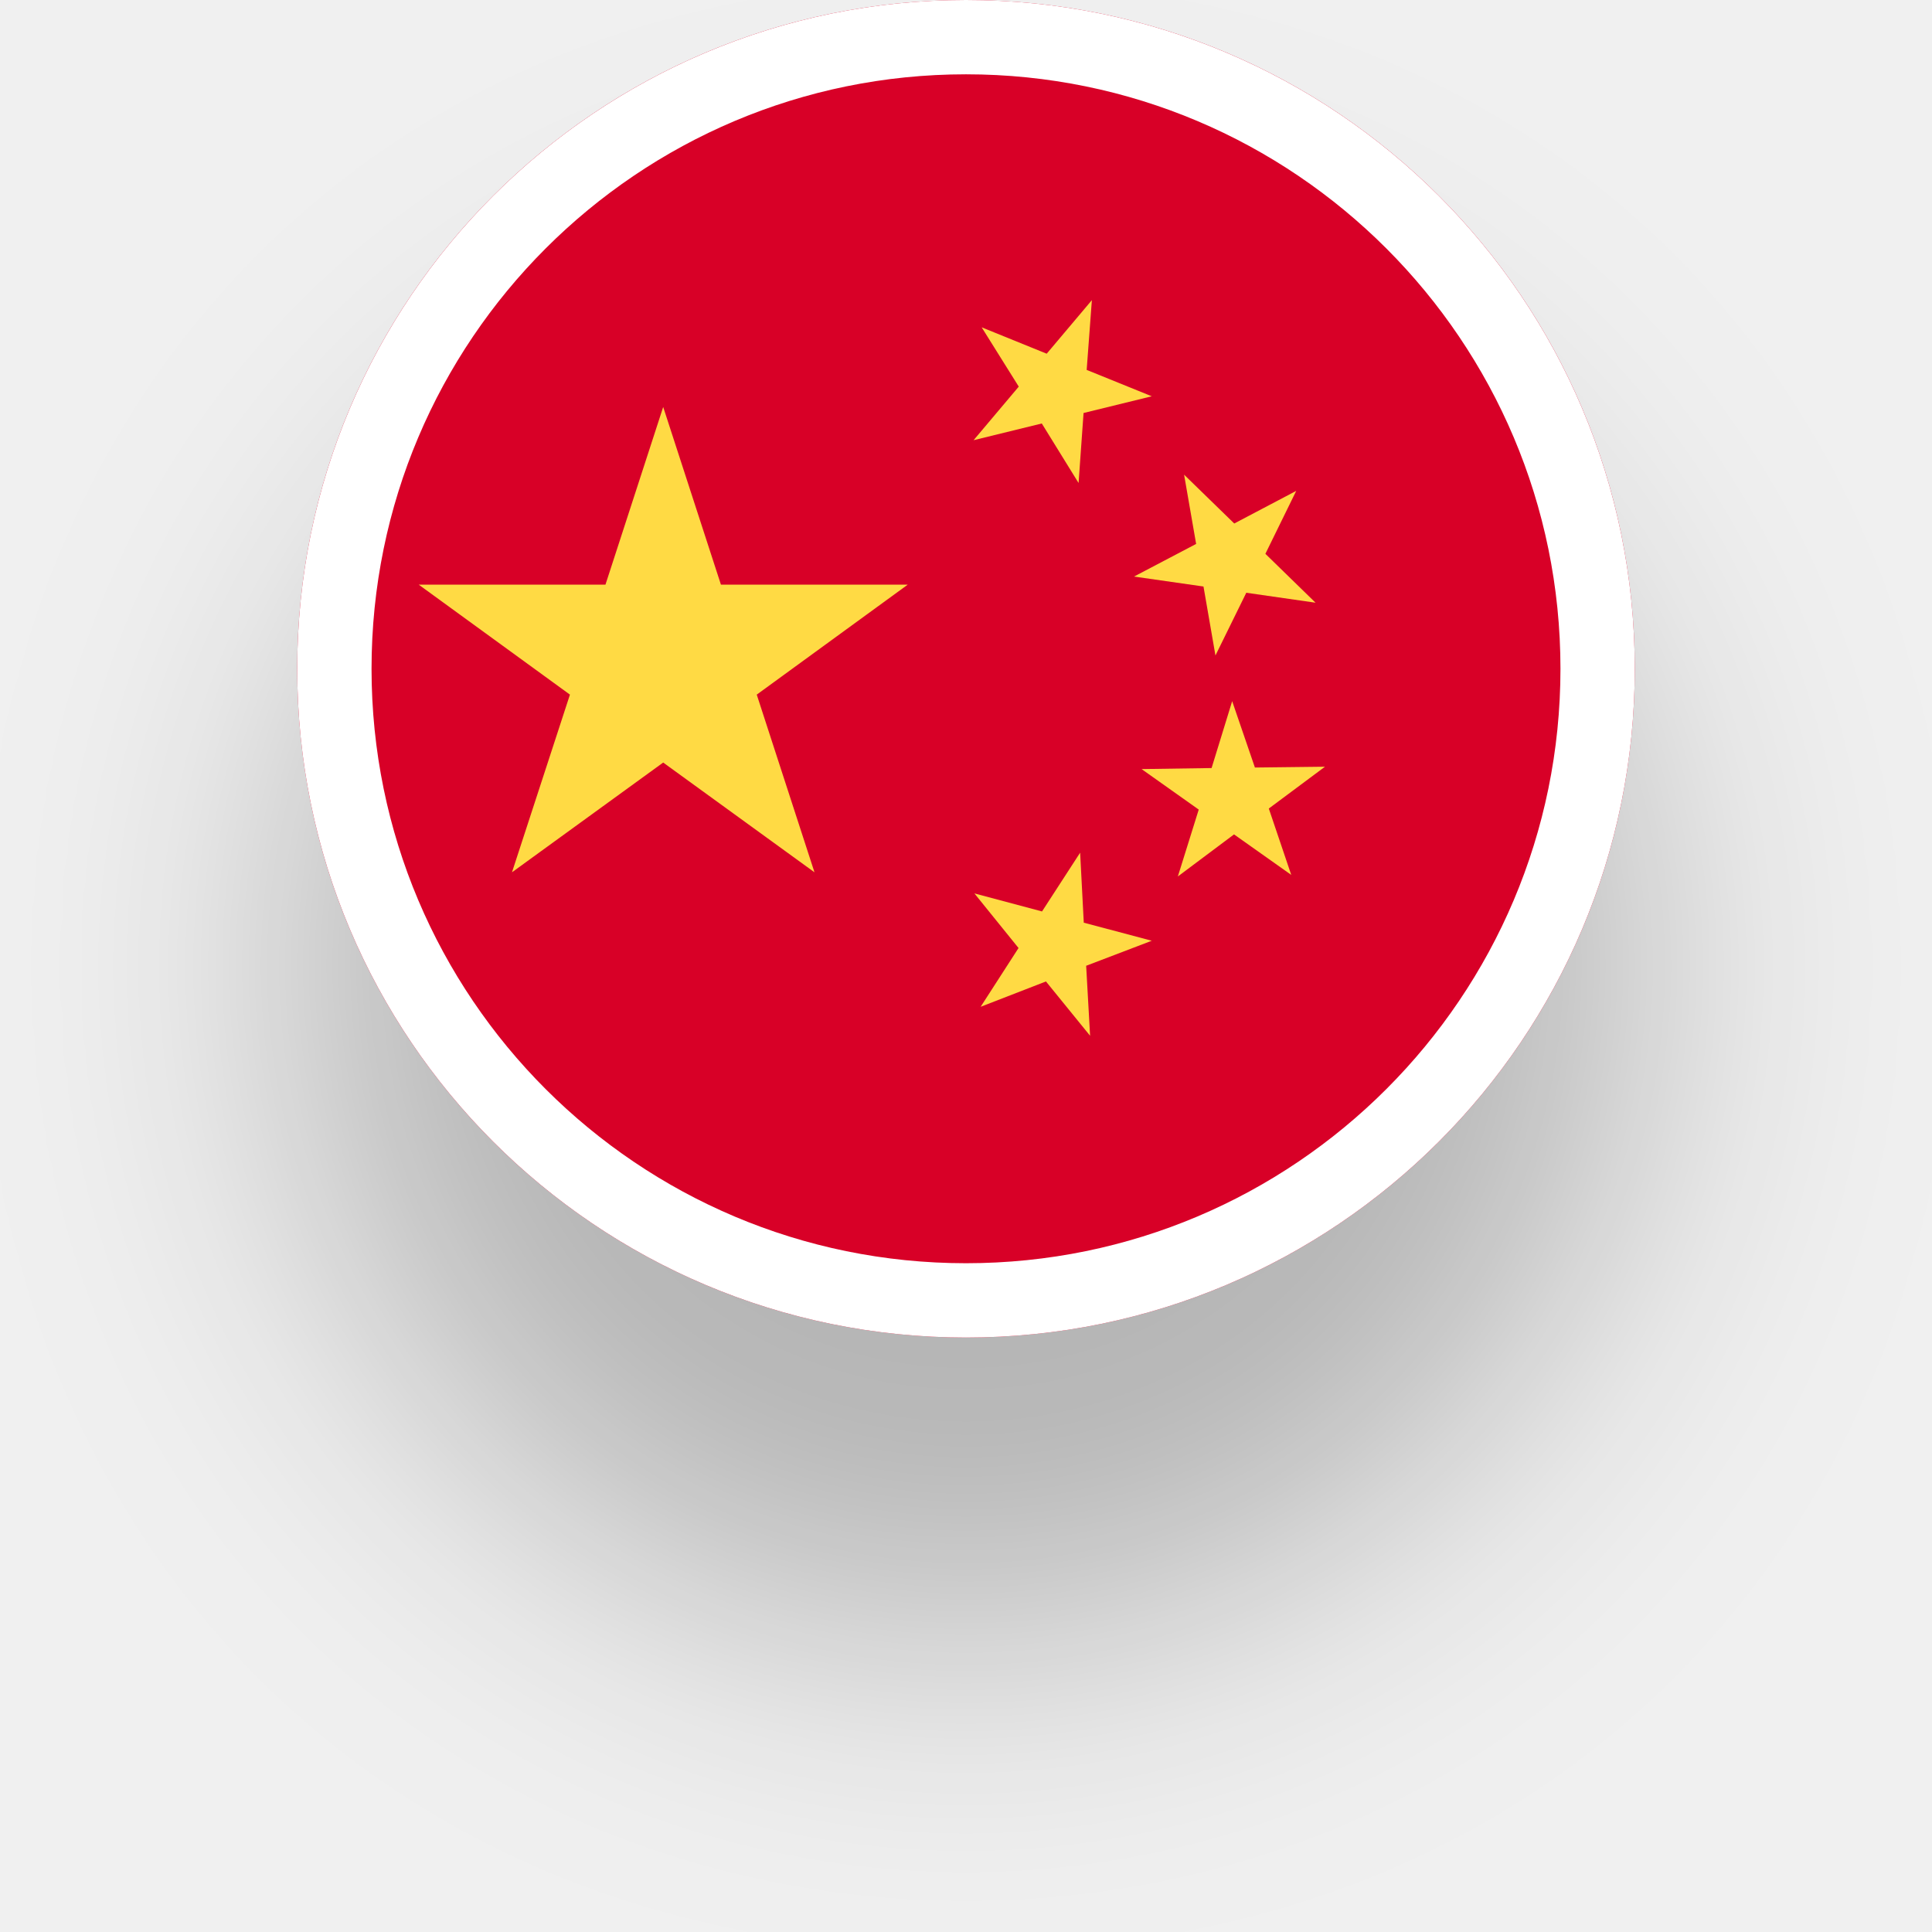
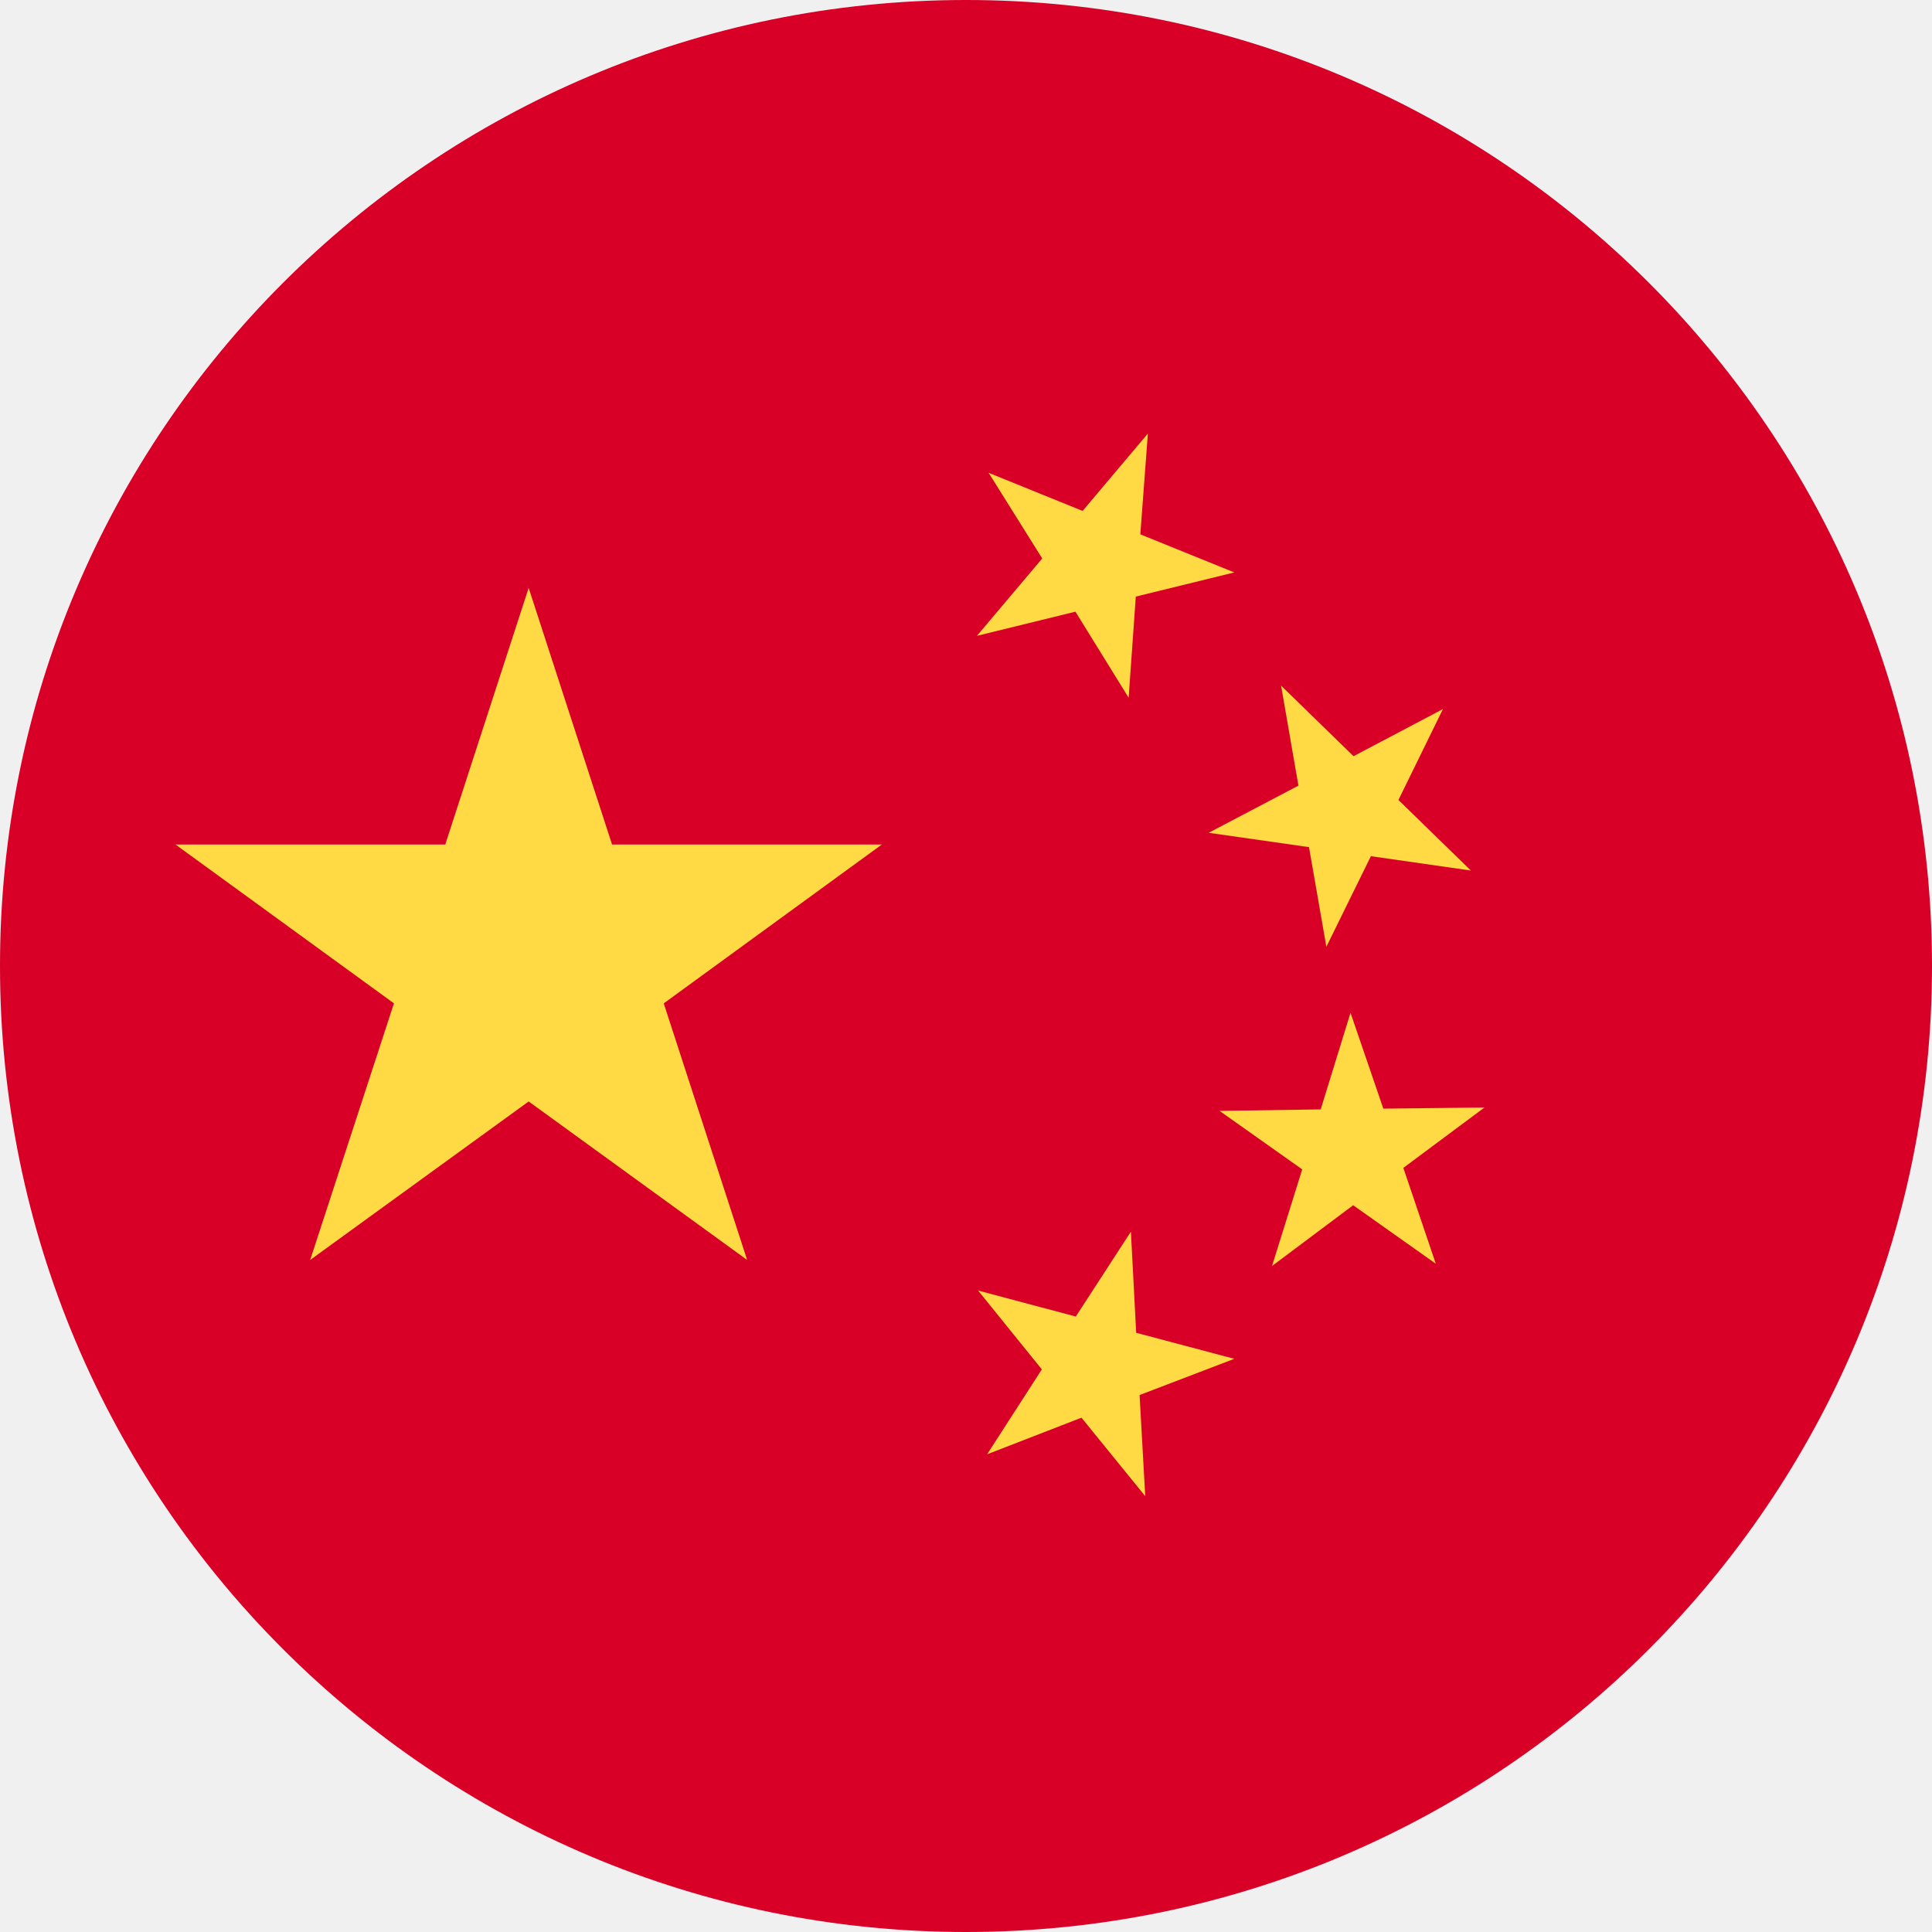
- <svg xmlns="http://www.w3.org/2000/svg" width="26" height="26" viewBox="0 0 26 26" fill="none">
-   <g filter="url(#filter0_d)">
-     <path d="M13 18C17.971 18 22 13.971 22 9C22 4.029 17.971 0 13 0C8.029 0 4 4.029 4 9C4 13.971 8.029 18 13 18Z" fill="#D80027" />
-     <path d="M21.5 9C21.5 13.694 17.694 17.5 13 17.5C8.306 17.5 4.5 13.694 4.5 9C4.5 4.306 8.306 0.5 13 0.5C17.694 0.5 21.5 4.306 21.5 9Z" stroke="white" />
+ <svg xmlns="http://www.w3.org/2000/svg" version="1.1" id="Layer_1" x="0px" y="0px" viewBox="-49 141 512 512" style="enable-background:new -49 141 512 512;" xml:space="preserve">
+   <style type="text/css">
+ 	.st0{fill:#D80027;}
+ 	.st1{fill:#FFDA44;}
+ </style>
+   <circle class="st0" cx="207" cy="397" r="256" />
+   <g>
+     <polygon class="st1" points="91.1,296.8 113.2,364.8 184.7,364.8 126.9,406.9 149,474.9 91.1,432.9 33.2,474.9 55.4,406.9    -2.5,364.8 69,364.8  " />
+     <polygon class="st1" points="254.5,537.5 237.6,516.7 212.6,526.4 227.1,503.9 210.2,483 236.1,489.9 250.7,467.4 252.1,494.2    278.1,501.1 253,510.7  " />
+     <polygon class="st1" points="288.1,476.5 296.1,450.9 274.2,435.4 301,435 308.9,409.4 317.6,434.8 344.4,434.5 322.9,450.5    331.5,475.9 309.6,460.4  " />
+     <polygon class="st1" points="333.4,328.9 321.6,353 340.8,371.7 314.3,367.9 302.5,391.9 297.9,365.5 271.3,361.7 295.1,349.2    290.5,322.7 309.7,341.4  " />
+     <polygon class="st1" points="255.2,255.9 253.2,282.6 278.1,292.7 252,299.1 250.1,325.9 236,303.1 209.9,309.5 227.2,289    213,266.3 237.9,276.4  " />
  </g>
-   <path d="M8.925 5.477L9.702 7.868H12.216L10.184 9.348L10.961 11.739L8.925 10.262L6.89 11.739L7.67 9.348L5.635 7.868H8.148L8.925 5.477Z" fill="#FFDA44" />
-   <path d="M14.67 13.939L14.076 13.208L13.197 13.549L13.707 12.758L13.113 12.023L14.023 12.266L14.536 11.475L14.585 12.417L15.5 12.66L14.617 12.997L14.67 13.939Z" fill="#FFDA44" />
-   <path d="M15.851 11.795L16.132 10.895L15.363 10.35L16.305 10.336L16.582 9.436L16.888 10.329L17.831 10.318L17.075 10.881L17.377 11.774L16.607 11.229L15.851 11.795Z" fill="#FFDA44" />
-   <path d="M17.444 6.606L17.029 7.453L17.704 8.111L16.772 7.977L16.357 8.821L16.196 7.893L15.261 7.759L16.097 7.32L15.935 6.388L16.61 7.045L17.444 6.606Z" fill="#FFDA44" />
-   <path d="M14.694 4.039L14.624 4.978L15.5 5.333L14.582 5.558L14.515 6.5L14.02 5.699L13.102 5.924L13.71 5.203L13.211 4.405L14.086 4.76L14.694 4.039Z" fill="#FFDA44" />
-   <defs>
-     <filter id="filter0_d" x="0" y="0" width="26" height="26" filterUnits="userSpaceOnUse" color-interpolation-filters="sRGB">
-       <feFlood flood-opacity="0" result="BackgroundImageFix" />
-       <feColorMatrix in="SourceAlpha" type="matrix" values="0 0 0 0 0 0 0 0 0 0 0 0 0 0 0 0 0 0 127 0" />
-       <feOffset dy="4" />
-       <feGaussianBlur stdDeviation="2" />
-       <feColorMatrix type="matrix" values="0 0 0 0 0 0 0 0 0 0 0 0 0 0 0 0 0 0 0.25 0" />
-       <feBlend mode="normal" in2="BackgroundImageFix" result="effect1_dropShadow" />
-       <feBlend mode="normal" in="SourceGraphic" in2="effect1_dropShadow" result="shape" />
-     </filter>
-   </defs>
</svg>
